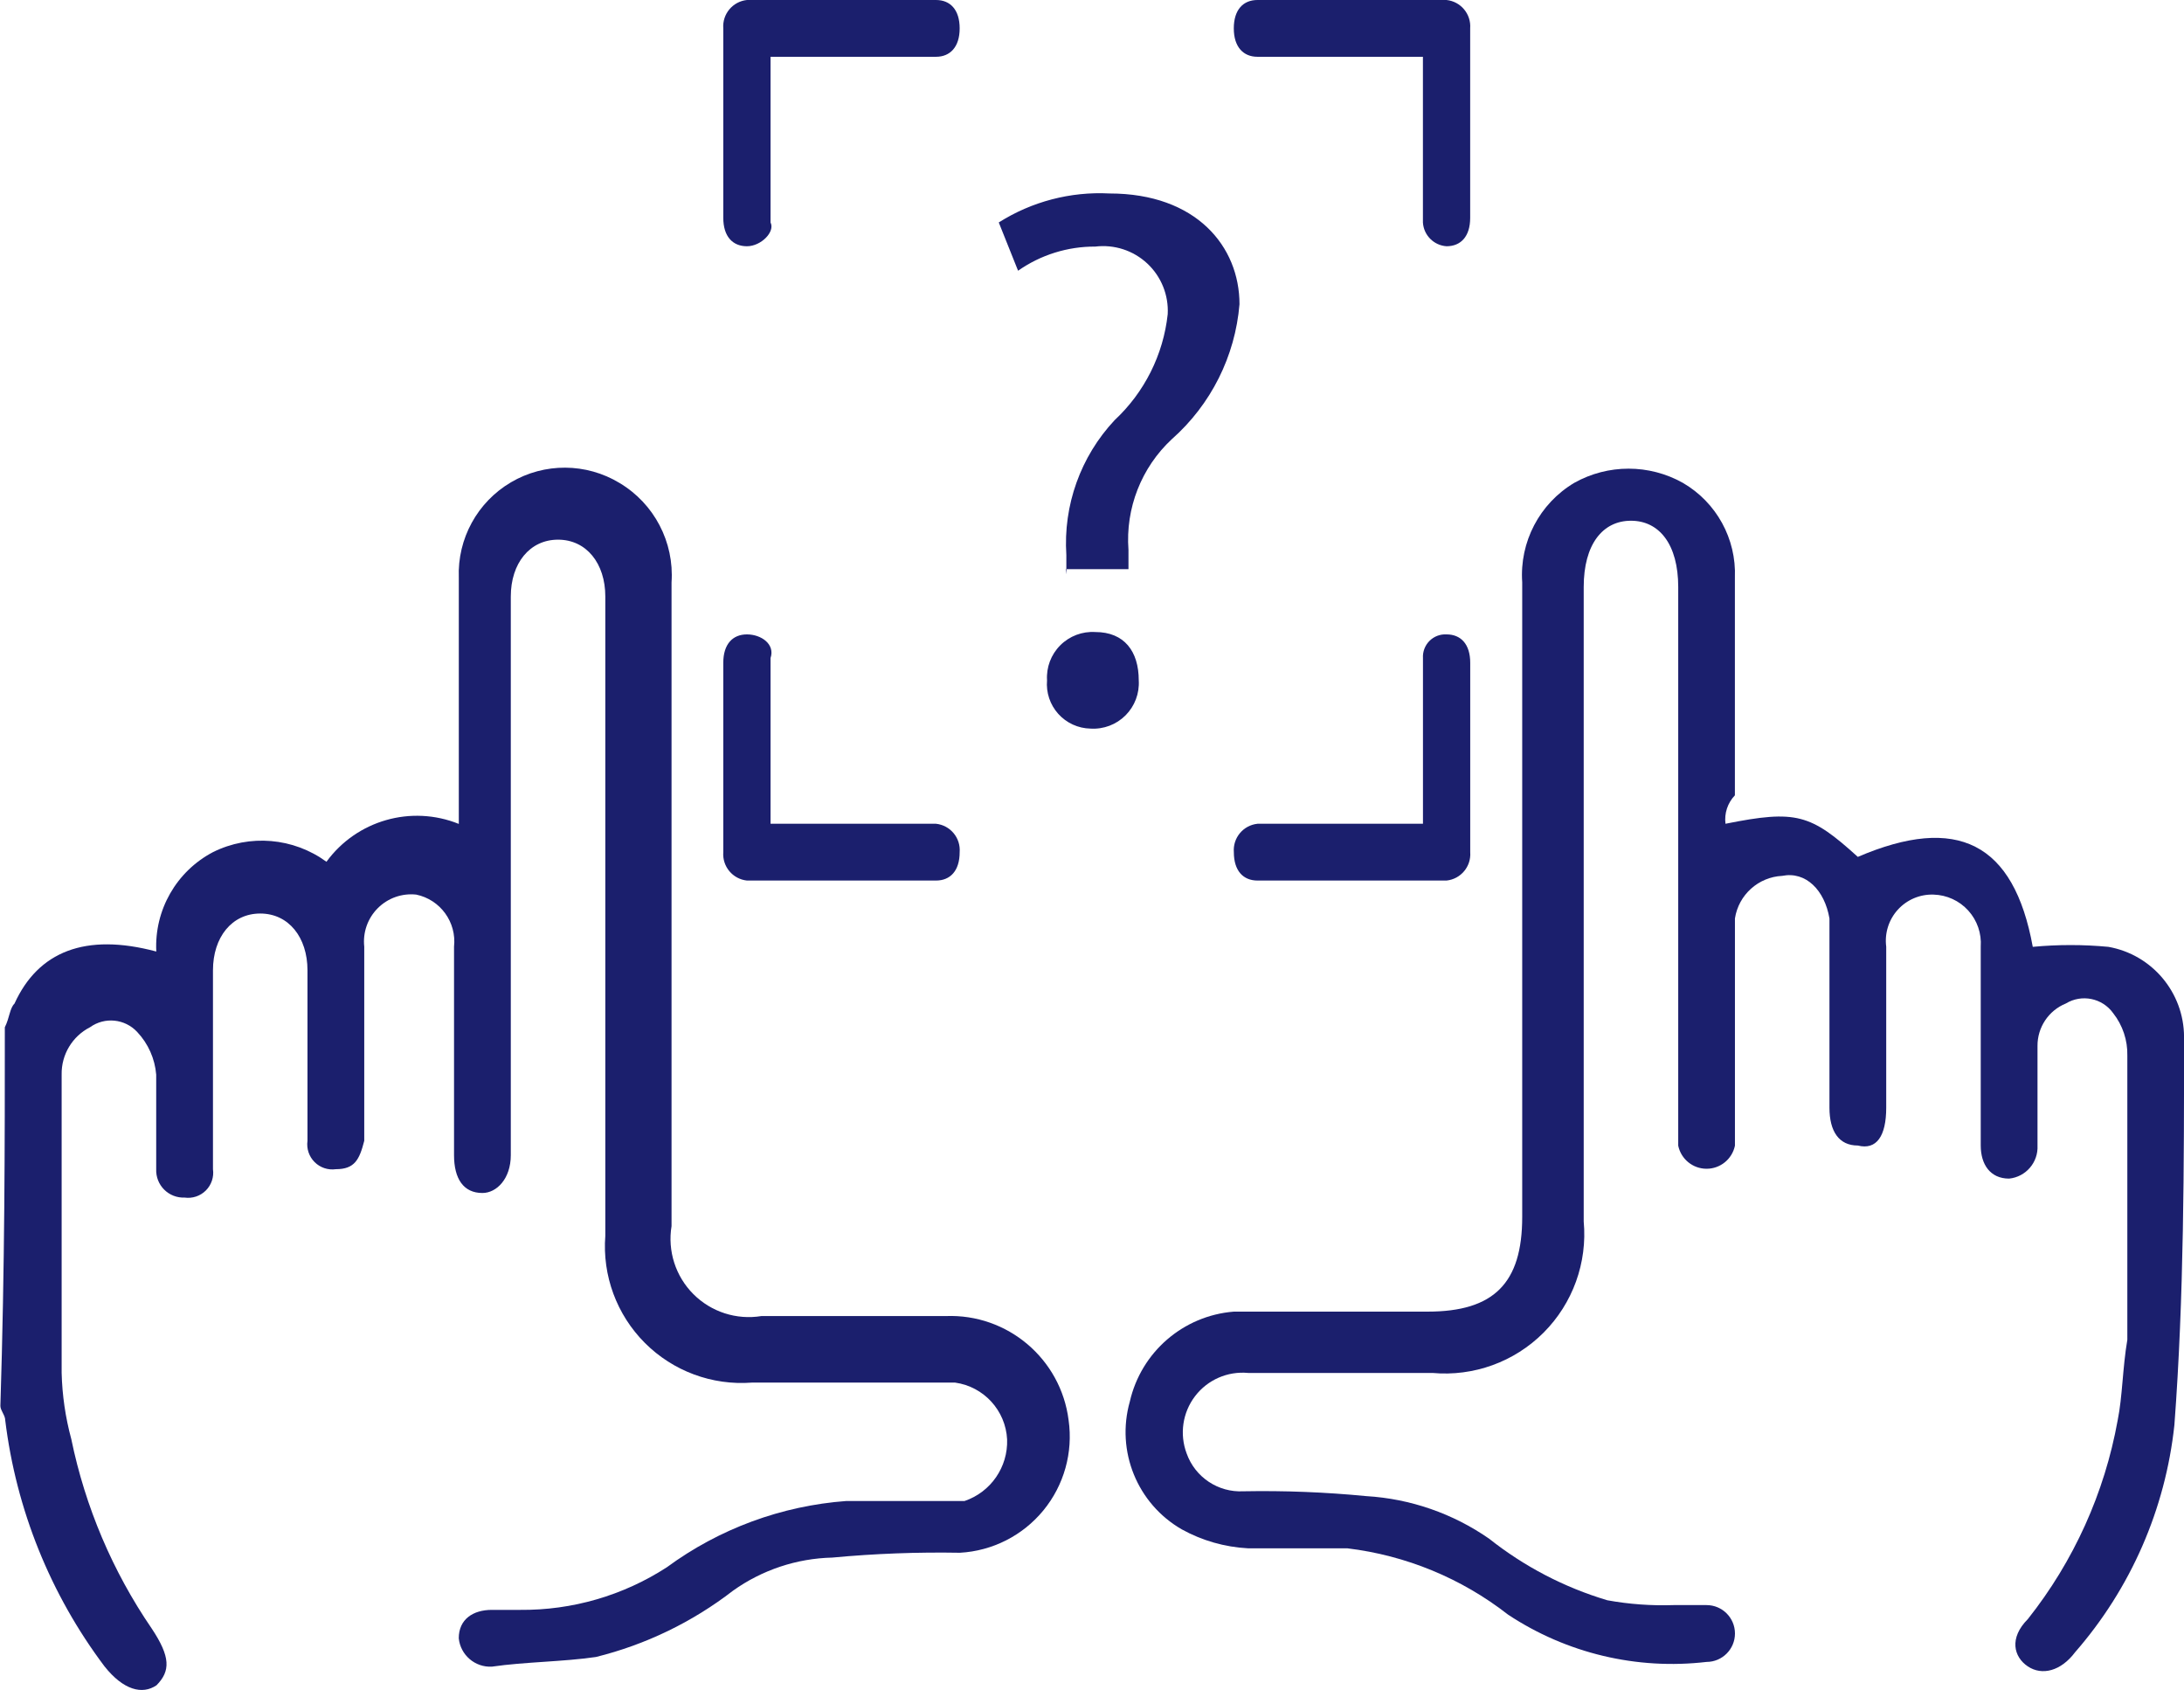
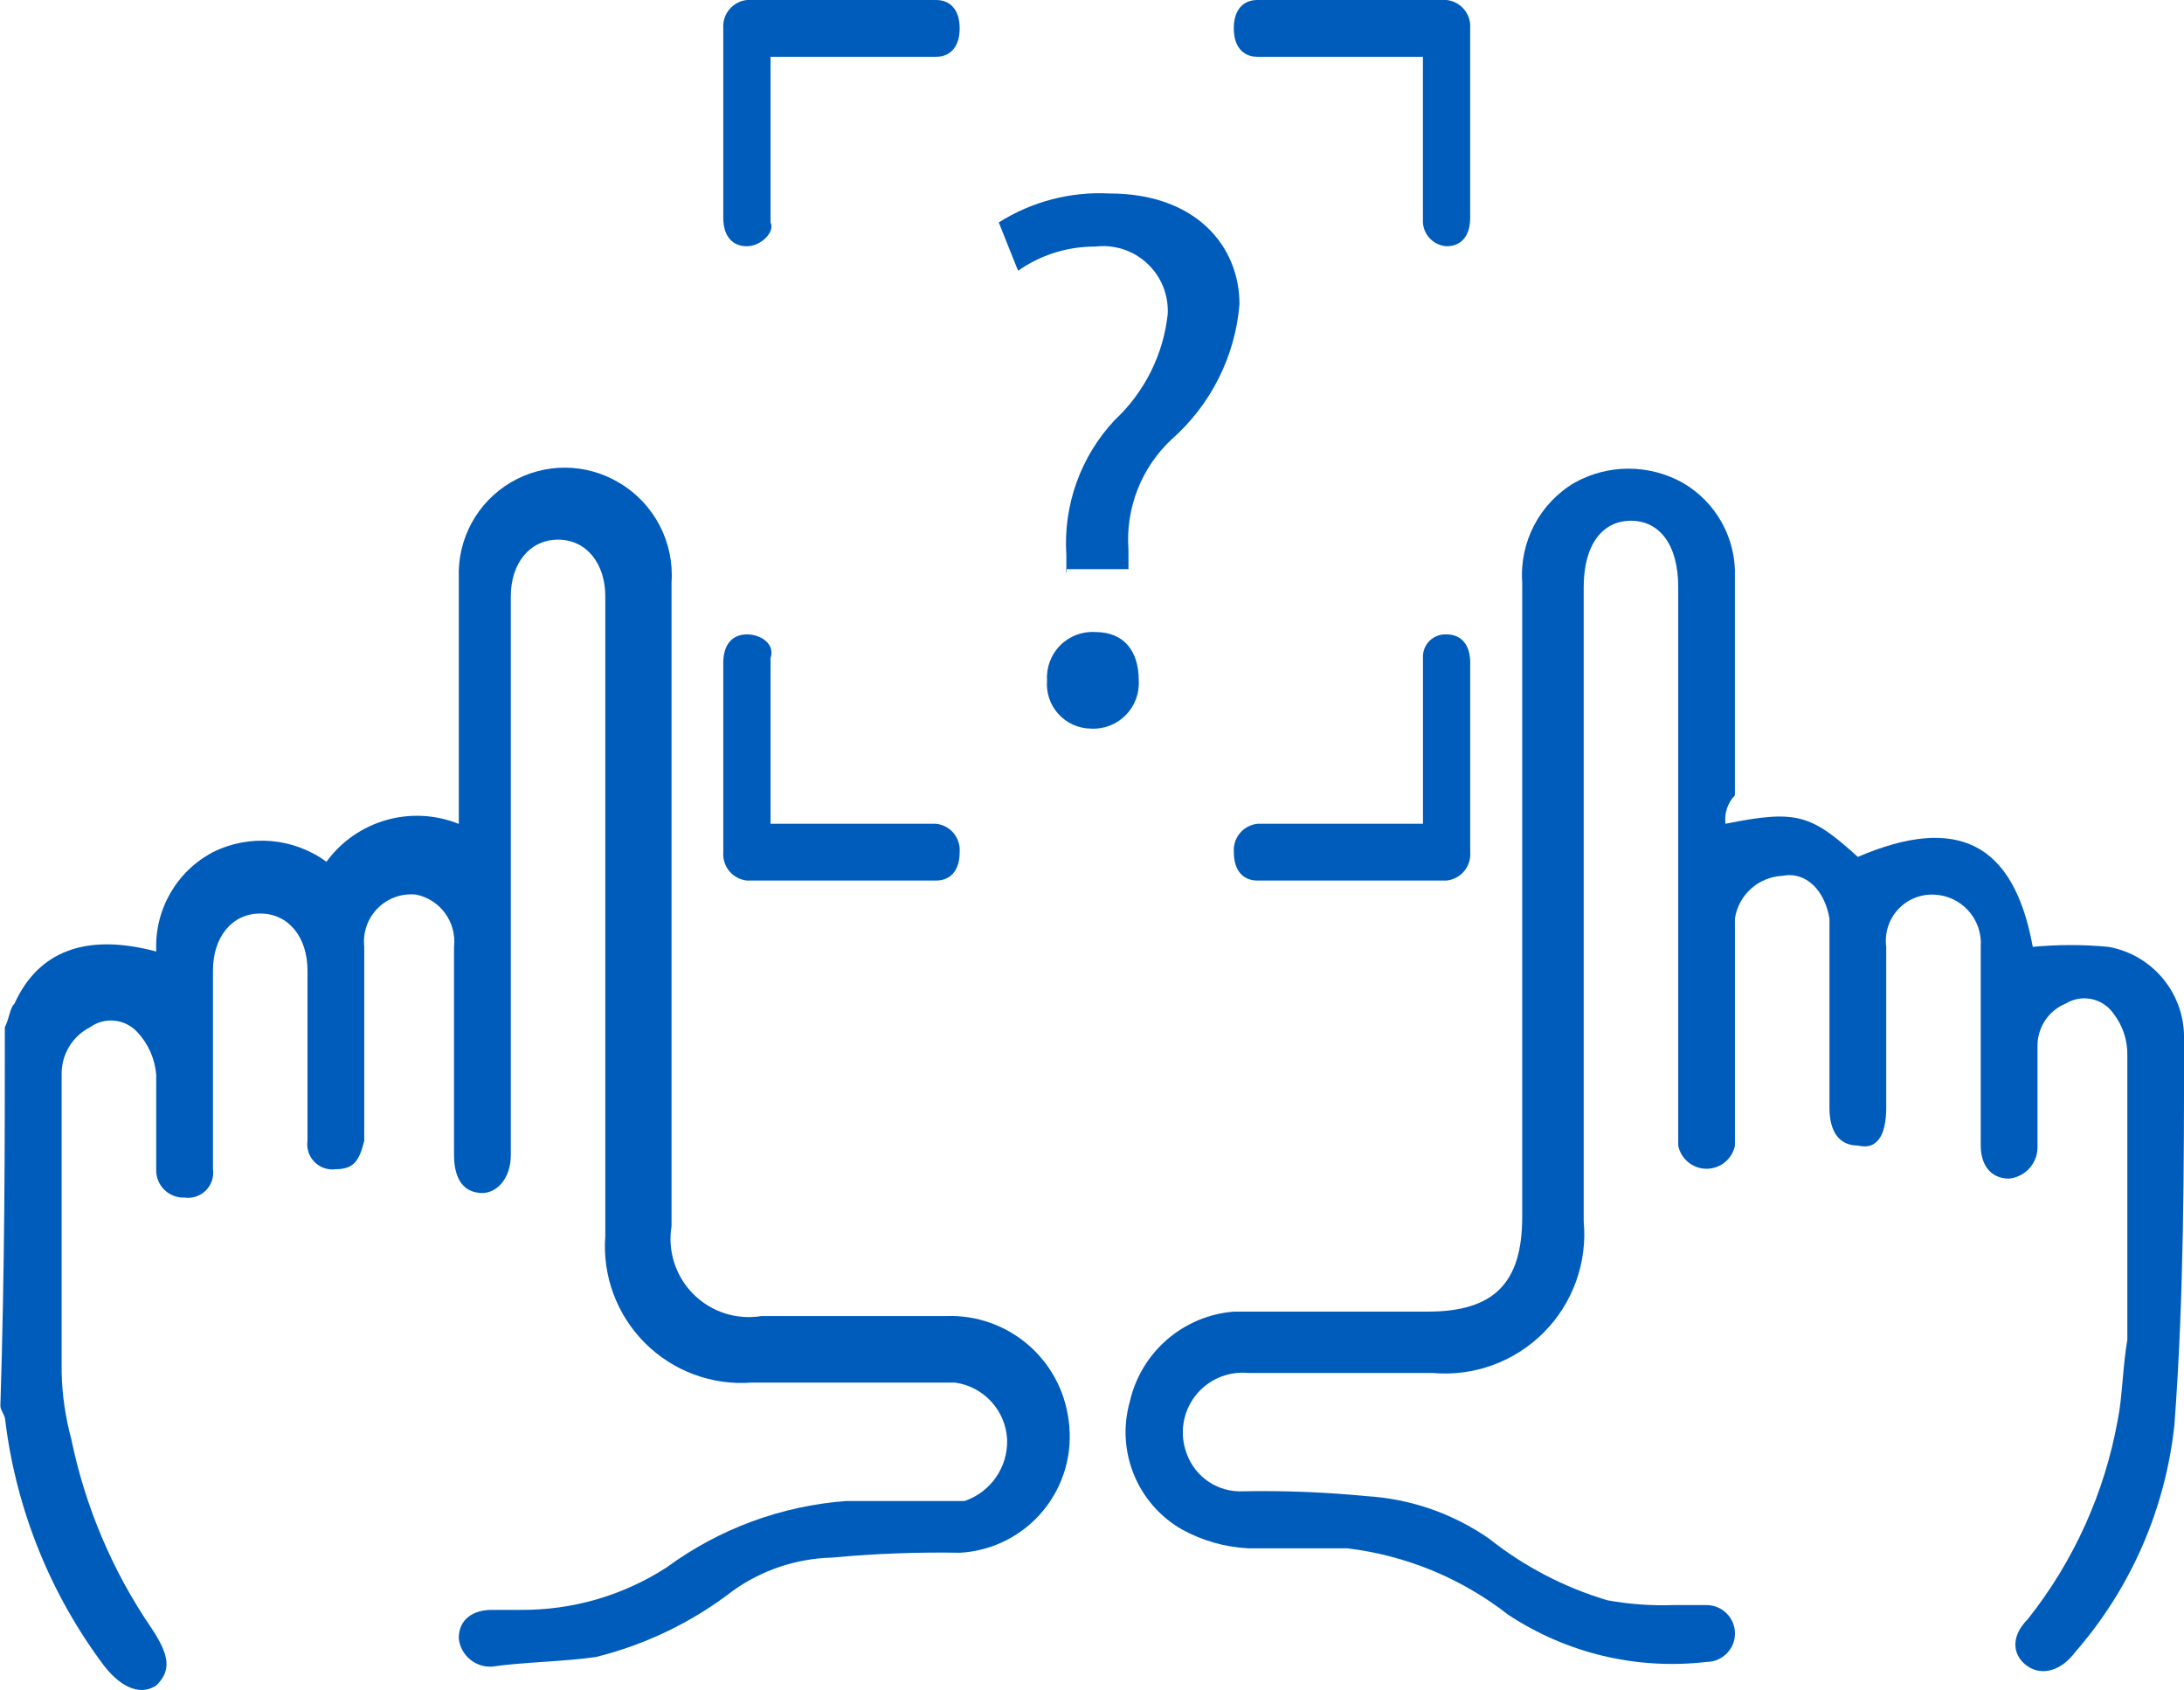
<svg xmlns="http://www.w3.org/2000/svg" viewBox="0 0 45.245 35">
  <defs>
    <style>
      .cls-1 {
-         fill: #1b1f6d;
+         fill: #005cbb;
      }
    </style>
  </defs>
  <g id="Group_497" data-name="Group 497" transform="translate(-316.31 -4.072)">
    <g id="Group_390" data-name="Group 390" transform="translate(316.31 4.072)">
      <path id="Path_95" data-name="Path 95" class="cls-1" d="M316.8,26.169c.1-.2.1-.392.2-.49.49-1.079,1.469-1.471,2.938-1.079a2.2,2.2,0,0,1,1.175-2.059,2.272,2.272,0,0,1,2.35.2,2.32,2.32,0,0,1,2.742-.784v-5.1a2.195,2.195,0,0,1,3.33-1.961,2.219,2.219,0,0,1,1.077,2.059V30.287a1.621,1.621,0,0,0,1.861,1.863h3.819a2.467,2.467,0,0,1,2.546,2.157,2.409,2.409,0,0,1-2.252,2.745,23.837,23.837,0,0,0-2.644.1,3.69,3.69,0,0,0-2.057.686,7.648,7.648,0,0,1-2.84,1.373c-.686.1-1.469.1-2.155.2a.655.655,0,0,1-.686-.588c0-.392.294-.588.686-.588h.588a5.493,5.493,0,0,0,3.036-.882,7.173,7.173,0,0,1,3.721-1.373h2.448a1.3,1.3,0,0,0,.881-1.275,1.253,1.253,0,0,0-1.077-1.177h-4.211a2.83,2.83,0,0,1-3.036-3.04V17.247c0-.686-.392-1.177-.979-1.177s-.979.49-.979,1.177v11.57c0,.49-.294.784-.588.784-.392,0-.588-.294-.588-.784V24.5a.992.992,0,0,0-.783-1.079.978.978,0,0,0-1.077,1.079v4.02c-.1.392-.2.588-.588.588a.52.52,0,0,1-.588-.588v-3.53c0-.686-.392-1.177-.979-1.177s-.979.49-.979,1.177v4.118a.52.52,0,0,1-.588.588.565.565,0,0,1-.588-.588V27.15a1.461,1.461,0,0,0-.392-.882.742.742,0,0,0-.979-.1,1.079,1.079,0,0,0-.588.98v6.177a5.792,5.792,0,0,0,.2,1.373,10.8,10.8,0,0,0,1.665,3.922c.392.588.392.882.1,1.177-.294.2-.686.1-1.077-.392a10.631,10.631,0,0,1-2.057-5.1c0-.1-.1-.2-.1-.294C316.8,31.072,316.8,28.621,316.8,26.169Z" transform="translate(-316.7 -4.893)" />
      <path id="Path_96" data-name="Path 96" class="cls-1" d="M352.938,21.954c1.469-.294,1.763-.2,2.742.686,2.057-.882,3.232-.294,3.624,1.863a8.365,8.365,0,0,1,1.567,0,1.9,1.9,0,0,1,1.567,1.863c0,2.647,0,5.393-.2,8.04a8.537,8.537,0,0,1-2.057,4.706c-.294.392-.685.49-.979.294s-.392-.588,0-.98a9.267,9.267,0,0,0,1.861-4.118c.1-.49.1-1.079.2-1.667V26.758a1.37,1.37,0,0,0-.294-.882.735.735,0,0,0-.979-.2.942.942,0,0,0-.588.882v2.059a.655.655,0,0,1-.588.686c-.392,0-.588-.294-.588-.686V24.5a1.007,1.007,0,0,0-.979-1.079.956.956,0,0,0-.979,1.079v3.334c0,.588-.2.882-.588.784-.392,0-.588-.294-.588-.784V23.915c-.1-.588-.49-.98-.979-.882a1.042,1.042,0,0,0-.979.882v4.706a.6.6,0,0,1-1.175,0V17.051c0-.882-.392-1.373-.979-1.373s-.979.49-.979,1.373V30.19a2.885,2.885,0,0,1-3.134,3.138h-3.819a1.237,1.237,0,0,0-1.273,1.667,1.181,1.181,0,0,0,1.175.784,22.108,22.108,0,0,1,2.546.1,4.979,4.979,0,0,1,2.546.882,7.293,7.293,0,0,0,2.448,1.275,6.458,6.458,0,0,0,1.371.1h.685a.588.588,0,0,1,0,1.177,6.152,6.152,0,0,1-4.113-.98,6.715,6.715,0,0,0-3.33-1.373h-2.057a3.185,3.185,0,0,1-1.371-.392,2.323,2.323,0,0,1-1.077-2.647,2.406,2.406,0,0,1,2.155-1.863h4.015c1.371,0,1.959-.588,1.959-1.961V16.953a2.219,2.219,0,0,1,1.077-2.059,2.3,2.3,0,0,1,2.252,0,2.167,2.167,0,0,1,1.077,1.961v4.51A.721.721,0,0,0,352.938,21.954Z" transform="translate(-317.192 -4.893)" />
      <g id="Group_385" data-name="Group 385" transform="translate(14.984)">
        <path id="Path_98" data-name="Path 98" class="cls-1" d="M332.49,9.8c-.294,0-.49-.2-.49-.588V5.288a.549.549,0,0,1,.49-.588h3.917c.294,0,.49.2.49.588s-.2.588-.49.588h-3.428V9.308C333.077,9.5,332.783,9.8,332.49,9.8Z" transform="translate(-332 -4.7)" />
      </g>
      <g id="Group_386" data-name="Group 386" transform="translate(25.56)">
        <path id="Path_99" data-name="Path 99" class="cls-1" d="M347.207,9.8c.294,0,.49-.2.49-.588V5.288a.549.549,0,0,0-.49-.588H343.29c-.294,0-.49.2-.49.588s.2.588.49.588h3.428V9.308A.525.525,0,0,0,347.207,9.8Z" transform="translate(-342.8 -4.7)" />
      </g>
      <g id="Group_389" data-name="Group 389" transform="translate(14.984 13.139)">
        <g id="Group_387" data-name="Group 387">
          <path id="Path_100" data-name="Path 100" class="cls-1" d="M332.49,18.1c-.294,0-.49.2-.49.588V22.61a.549.549,0,0,0,.49.588h3.917c.294,0,.49-.2.49-.588a.549.549,0,0,0-.49-.588h-3.428V18.59C333.077,18.3,332.783,18.1,332.49,18.1Z" transform="translate(-332 -18.1)" />
        </g>
        <g id="Group_388" data-name="Group 388" transform="translate(10.577)">
          <path id="Path_101" data-name="Path 101" class="cls-1" d="M347.207,18.1c.294,0,.49.2.49.588V22.61a.549.549,0,0,1-.49.588H343.29c-.294,0-.49-.2-.49-.588a.549.549,0,0,1,.49-.588h3.428V18.59A.463.463,0,0,1,347.207,18.1Z" transform="translate(-342.8 -18.1)" />
        </g>
      </g>
      <g id="Group_737" data-name="Group 737" transform="translate(20.691 4.014)">
        <path id="Path_157" data-name="Path 157" class="cls-1" d="M256.9,16.281v-.4a3.731,3.731,0,0,1,1-2.793,3.52,3.52,0,0,0,1.1-2.195,1.339,1.339,0,0,0-1.5-1.4,2.76,2.76,0,0,0-1.6.5l-.4-1a3.911,3.911,0,0,1,2.294-.6c1.8,0,2.693,1.1,2.693,2.294a4.192,4.192,0,0,1-1.4,2.793,2.843,2.843,0,0,0-.9,2.294v.4h-1.3Zm-.4,2.195a.943.943,0,0,1,1-1c.6,0,.9.4.9,1a.942.942,0,0,1-1,1A.921.921,0,0,1,256.5,18.476Z" transform="translate(-255.5 -8.4)" />
      </g>
    </g>
  </g>
</svg>
